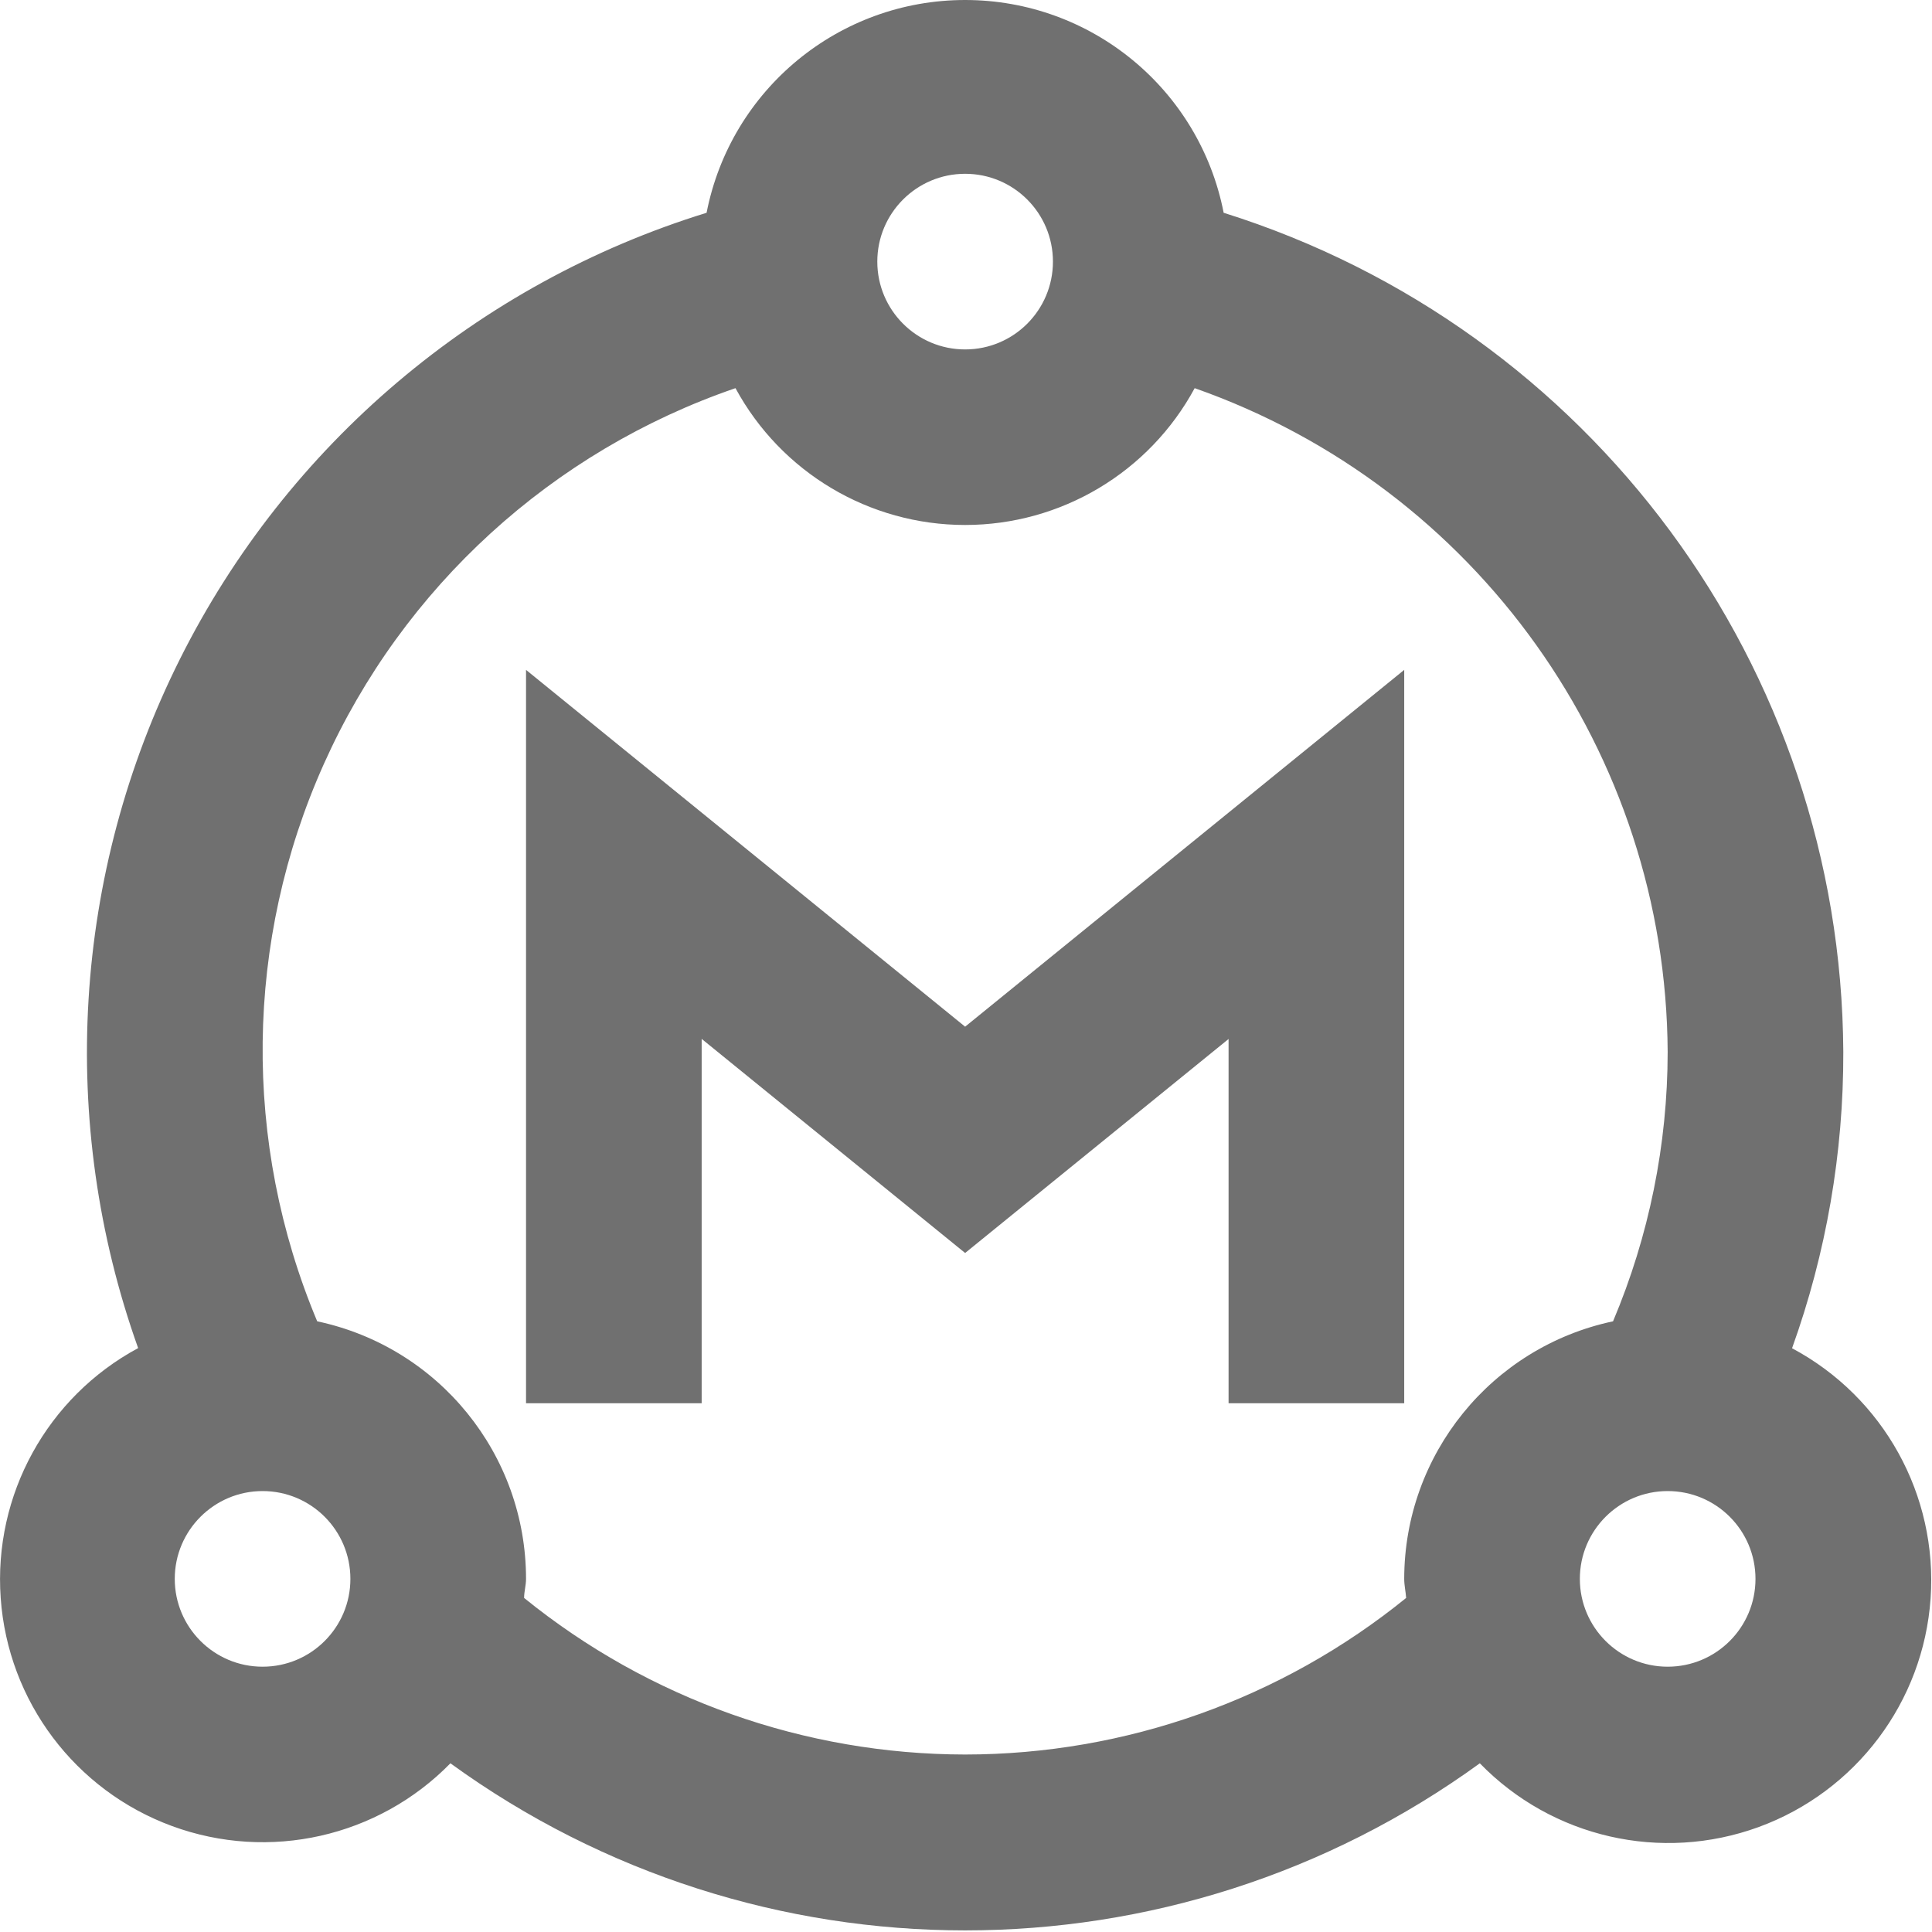
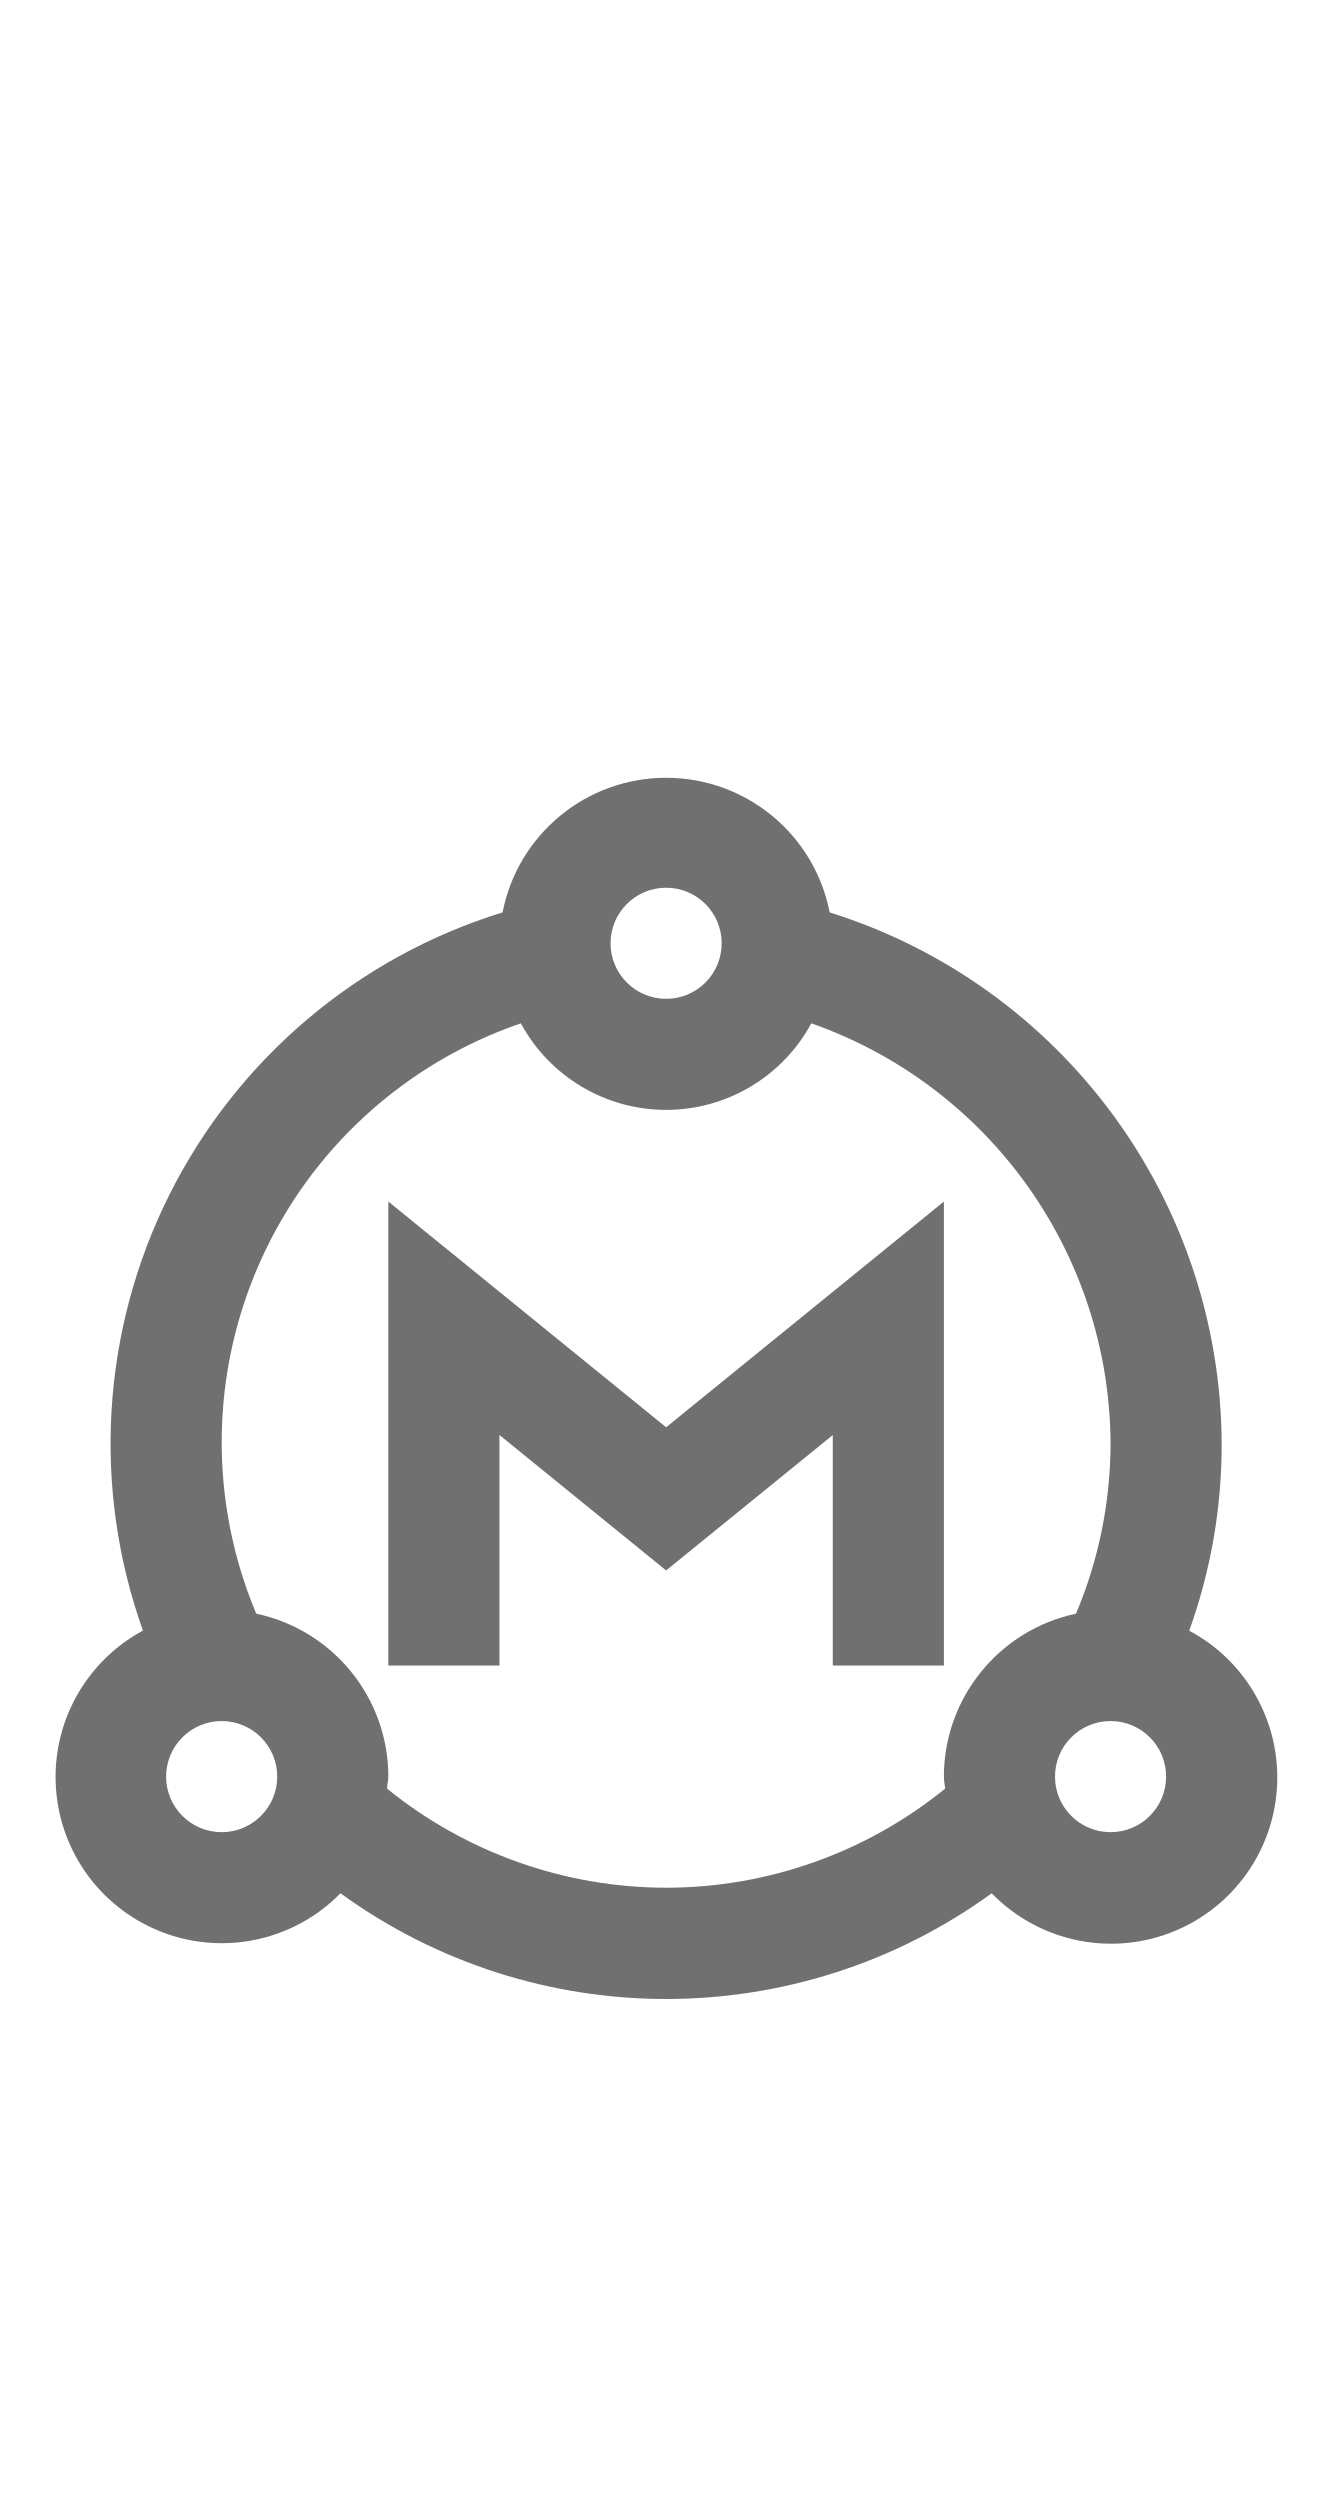
- <svg xmlns="http://www.w3.org/2000/svg" width="22px" height="22px" viewBox="0 0 22 22" version="1.1">
+ <svg xmlns="http://www.w3.org/2000/svg" width="24px" height="45px" viewBox="0 0 24 45" version="1.1">
  <g id="Page-1" stroke="none" stroke-width="1" fill="none" fill-rule="evenodd">
-     <g id="ic-nav-master" fill="#707070" fill-rule="nonzero">
-       <path d="M20.407,15.351 C20.796,14.269 20.993,13.128 20.99,11.979 C20.967,7.598 18.114,3.735 13.934,2.423 C13.659,1.015 12.425,-1.77635684e-15 10.99,-1.77635684e-15 C9.556,-1.77635684e-15 8.322,1.015 8.046,2.423 C5.438,3.228 3.271,5.064 2.049,7.505 C0.827,9.946 0.655,12.78 1.573,15.351 C0.537,15.909 -0.076,17.023 0.008,18.198 C0.091,19.372 0.855,20.388 1.96,20.794 C3.065,21.2 4.306,20.92 5.129,20.079 C8.625,22.616 13.356,22.616 16.851,20.079 C17.674,20.926 18.917,21.21 20.026,20.805 C21.135,20.399 21.902,19.38 21.984,18.202 C22.066,17.025 21.449,15.909 20.407,15.353 L20.407,15.351 Z M10.99,1.979 C11.543,1.979 11.99,2.427 11.99,2.979 C11.99,3.531 11.543,3.979 10.99,3.979 C10.438,3.979 9.99,3.531 9.99,2.979 C9.99,2.427 10.438,1.979 10.99,1.979 Z M2.99,18.979 C2.438,18.979 1.99,18.531 1.99,17.979 C1.99,17.427 2.438,16.979 2.99,16.979 C3.543,16.979 3.99,17.427 3.99,17.979 C3.99,18.531 3.543,18.979 2.99,18.979 Z M10.99,19.979 C9.162,19.977 7.389,19.348 5.968,18.196 C5.968,18.123 5.99,18.053 5.99,17.979 C5.99,16.563 4.998,15.34 3.612,15.046 C2.758,13.011 2.785,10.713 3.688,8.699 C4.59,6.685 6.288,5.136 8.375,4.42 C8.895,5.38 9.899,5.978 10.99,5.978 C12.081,5.978 13.085,5.38 13.604,4.42 C16.816,5.549 18.972,8.575 18.99,11.979 C18.989,13.033 18.778,14.075 18.368,15.046 C16.983,15.34 15.991,16.563 15.99,17.979 C15.99,18.053 16.007,18.123 16.012,18.196 C14.592,19.348 12.819,19.978 10.99,19.979 Z M18.99,18.979 C18.438,18.979 17.99,18.531 17.99,17.979 C17.99,17.427 18.438,16.979 18.99,16.979 C19.543,16.979 19.99,17.427 19.99,17.979 C19.99,18.531 19.543,18.979 18.99,18.979 Z" id="Path_18873" />
-       <polygon id="Path_18874" points="15.99 15.979 15.99 7.628 10.99 11.691 5.99 7.628 5.99 15.979 7.99 15.979 7.99 11.83 10.99 14.268 13.99 11.831 13.99 15.979" />
+     <g id="ic-nav-master">
+       <rect id="Rectangle-Copy-3" x="0" y="0" width="24" height="45" />
+       <g transform="translate(1, 14)" fill="#707070" fill-rule="nonzero">
+         <path d="M20.407,15.351 C20.796,14.269 20.993,13.128 20.99,11.979 C20.967,7.598 18.114,3.735 13.934,2.423 C13.659,1.015 12.425,-1.77635684e-15 10.99,-1.77635684e-15 C9.556,-1.77635684e-15 8.322,1.015 8.046,2.423 C5.438,3.228 3.271,5.064 2.049,7.505 C0.827,9.946 0.655,12.78 1.573,15.351 C0.537,15.909 -0.076,17.023 0.008,18.198 C0.091,19.372 0.855,20.388 1.96,20.794 C3.065,21.2 4.306,20.92 5.129,20.079 C8.625,22.616 13.356,22.616 16.851,20.079 C17.674,20.926 18.917,21.21 20.026,20.805 C21.135,20.399 21.902,19.38 21.984,18.202 C22.066,17.025 21.449,15.909 20.407,15.353 L20.407,15.351 Z M10.99,1.979 C11.543,1.979 11.99,2.427 11.99,2.979 C11.99,3.531 11.543,3.979 10.99,3.979 C10.438,3.979 9.99,3.531 9.99,2.979 C9.99,2.427 10.438,1.979 10.99,1.979 Z M2.99,18.979 C2.438,18.979 1.99,18.531 1.99,17.979 C1.99,17.427 2.438,16.979 2.99,16.979 C3.543,16.979 3.99,17.427 3.99,17.979 C3.99,18.531 3.543,18.979 2.99,18.979 Z M10.99,19.979 C9.162,19.977 7.389,19.348 5.968,18.196 C5.968,18.123 5.99,18.053 5.99,17.979 C5.99,16.563 4.998,15.34 3.612,15.046 C2.758,13.011 2.785,10.713 3.688,8.699 C4.59,6.685 6.288,5.136 8.375,4.42 C8.895,5.38 9.899,5.978 10.99,5.978 C12.081,5.978 13.085,5.38 13.604,4.42 C16.816,5.549 18.972,8.575 18.99,11.979 C18.989,13.033 18.778,14.075 18.368,15.046 C16.983,15.34 15.991,16.563 15.99,17.979 C15.99,18.053 16.007,18.123 16.012,18.196 C14.592,19.348 12.819,19.978 10.99,19.979 Z M18.99,18.979 C18.438,18.979 17.99,18.531 17.99,17.979 C17.99,17.427 18.438,16.979 18.99,16.979 C19.543,16.979 19.99,17.427 19.99,17.979 C19.99,18.531 19.543,18.979 18.99,18.979 Z" id="Path_18873" />
+         <polygon id="Path_18874" points="15.99 15.979 15.99 7.628 10.99 11.691 5.99 7.628 5.99 15.979 7.99 15.979 7.99 11.83 10.99 14.268 13.99 11.831 13.99 15.979" />
+       </g>
    </g>
  </g>
</svg>
